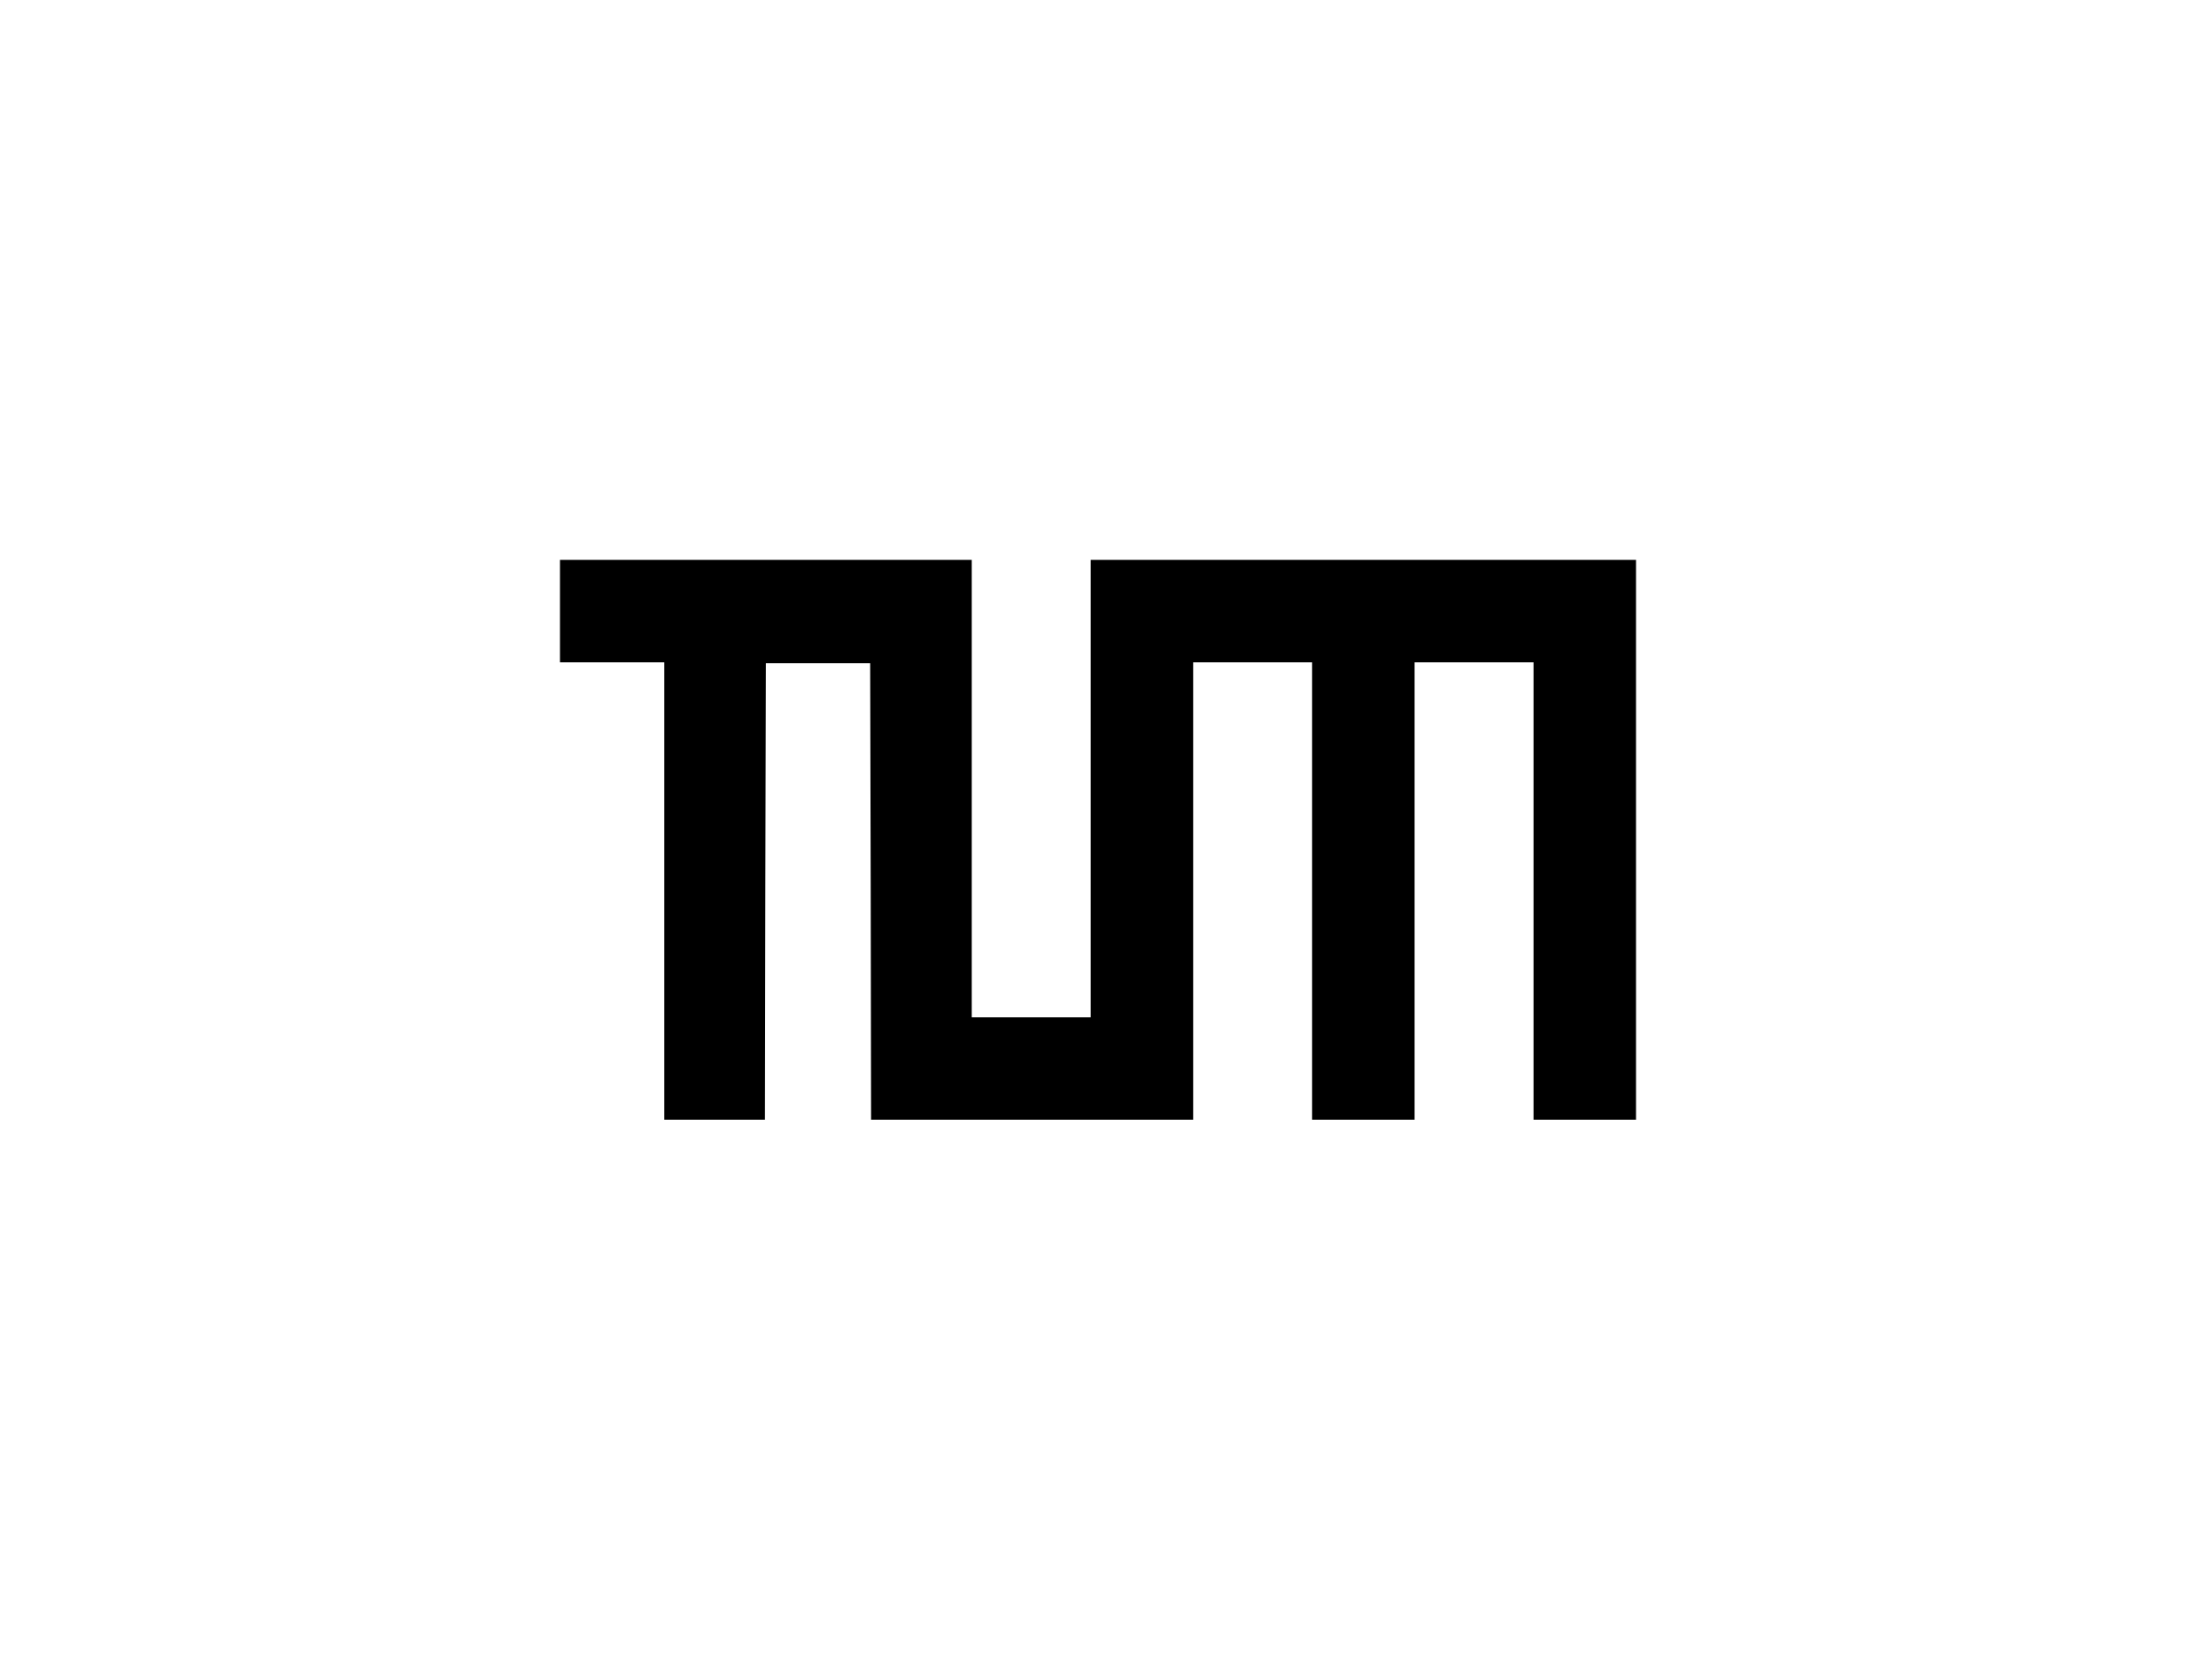
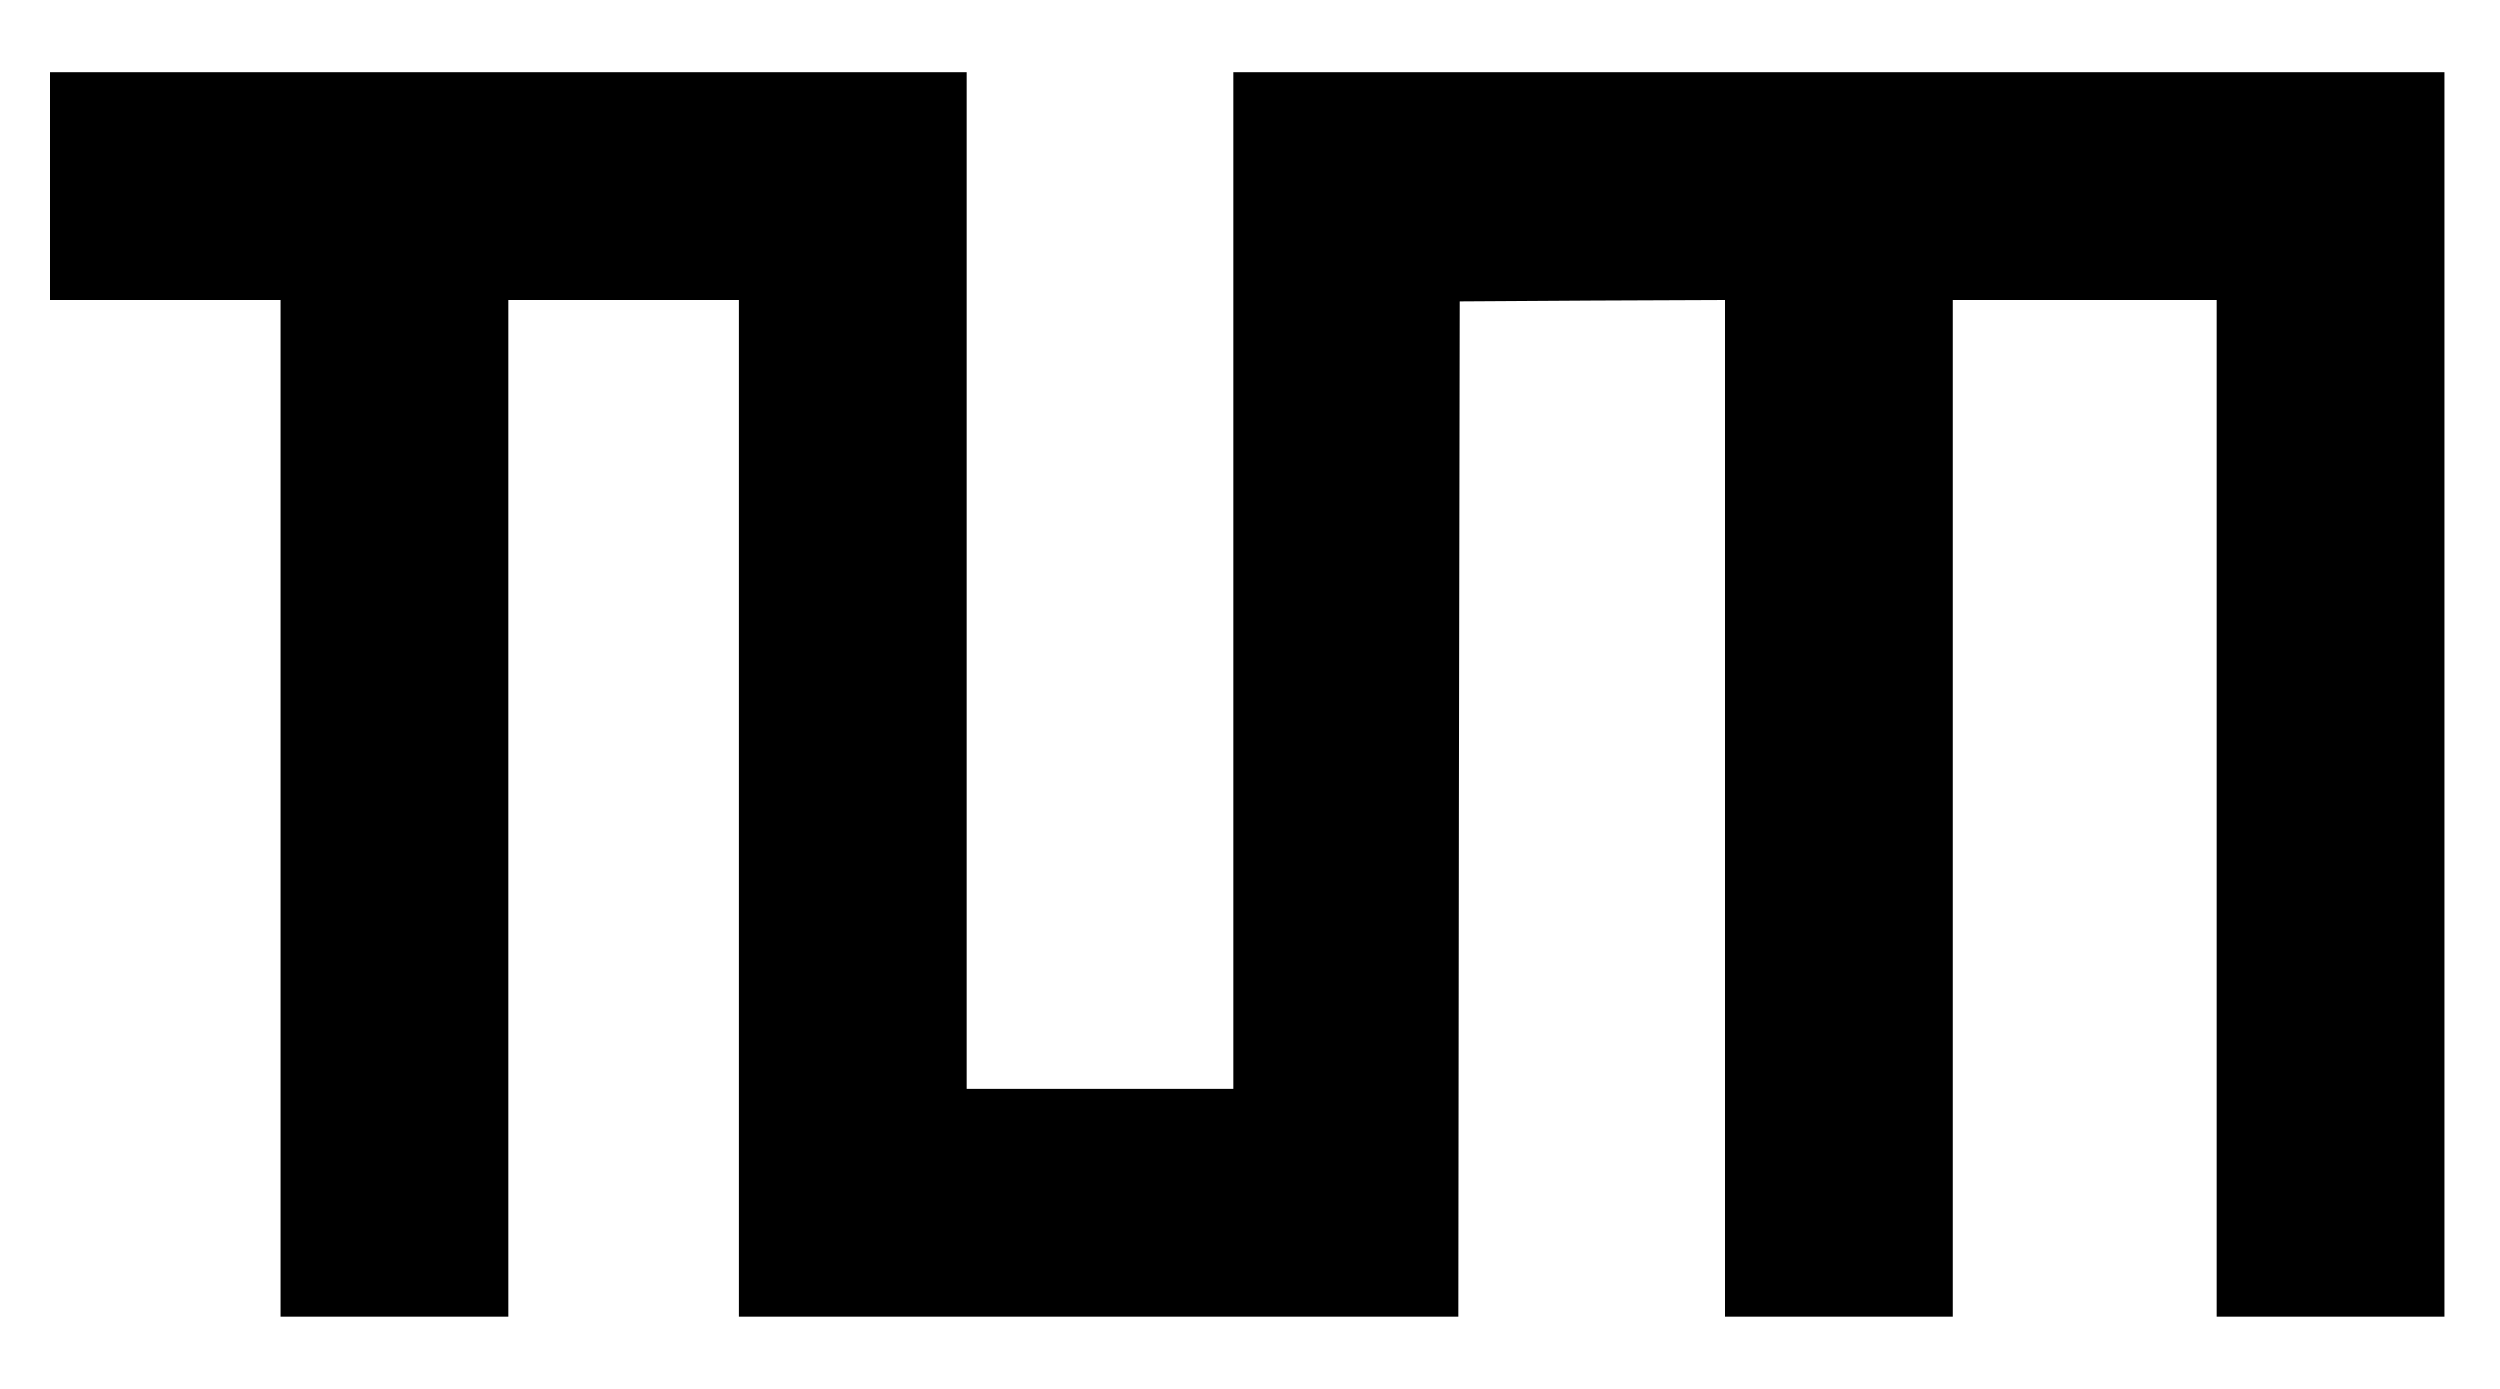
- <svg xmlns="http://www.w3.org/2000/svg" version="1.0" width="1200pt" height="918pt" viewBox="0 0 1200 918" preserveAspectRatio="xMidYMid meet">
-   <g transform="translate(0,918) scale(0.1,-0.1)" fill="#000000" stroke="none">
-     <path d="M3060 5840 l0 -280 285 0 285 0 0 -1250 0 -1250 275 0 275 0 2 1247 3 1248 285 0 285 0 3 -1247 2 -1248 880 0 880 0 0 1250 0 1250 325 0 325 0 0 -1250 0 -1250 280 0 280 0 0 1250 0 1250 325 0 325 0 0 -1250 0 -1250 280 0 280 0 0 1530 0 1530 -1490 0 -1490 0 0 -1250 0 -1250 -325 0 -325 0 0 1250 0 1250 -1125 0 -1125 0 0 -280z" />
+ <svg xmlns="http://www.w3.org/2000/svg" version="1.0" width="900pt" height="500pt" viewBox="0 0 900 500" preserveAspectRatio="xMidYMid meet">
+   <g transform="translate(0,500) scale(0.1,-0.1)" fill="#000000" stroke="none">
+     <path d="M180 4330 l0 -410 415 0 415 0 0 -1830 0 -1830 410 0 410 0 0 1830 0 1830 415 0 415 0 0 -1830 0 -1830 1295 0 1295 0 2 1828 3 1827 478 3 477 2 0 -1830 0 -1830 410 0 410 0 0 1830 0 1830 475 0 475 0 0 -1830 0 -1830 410 0 410 0 0 2240 0 2240 -2180 0 -2180 0 0 -1830 0 -1830 -480 0 -480 0 0 1830 0 1830 -1650 0 -1650 0 0 -410z" />
  </g>
</svg>
